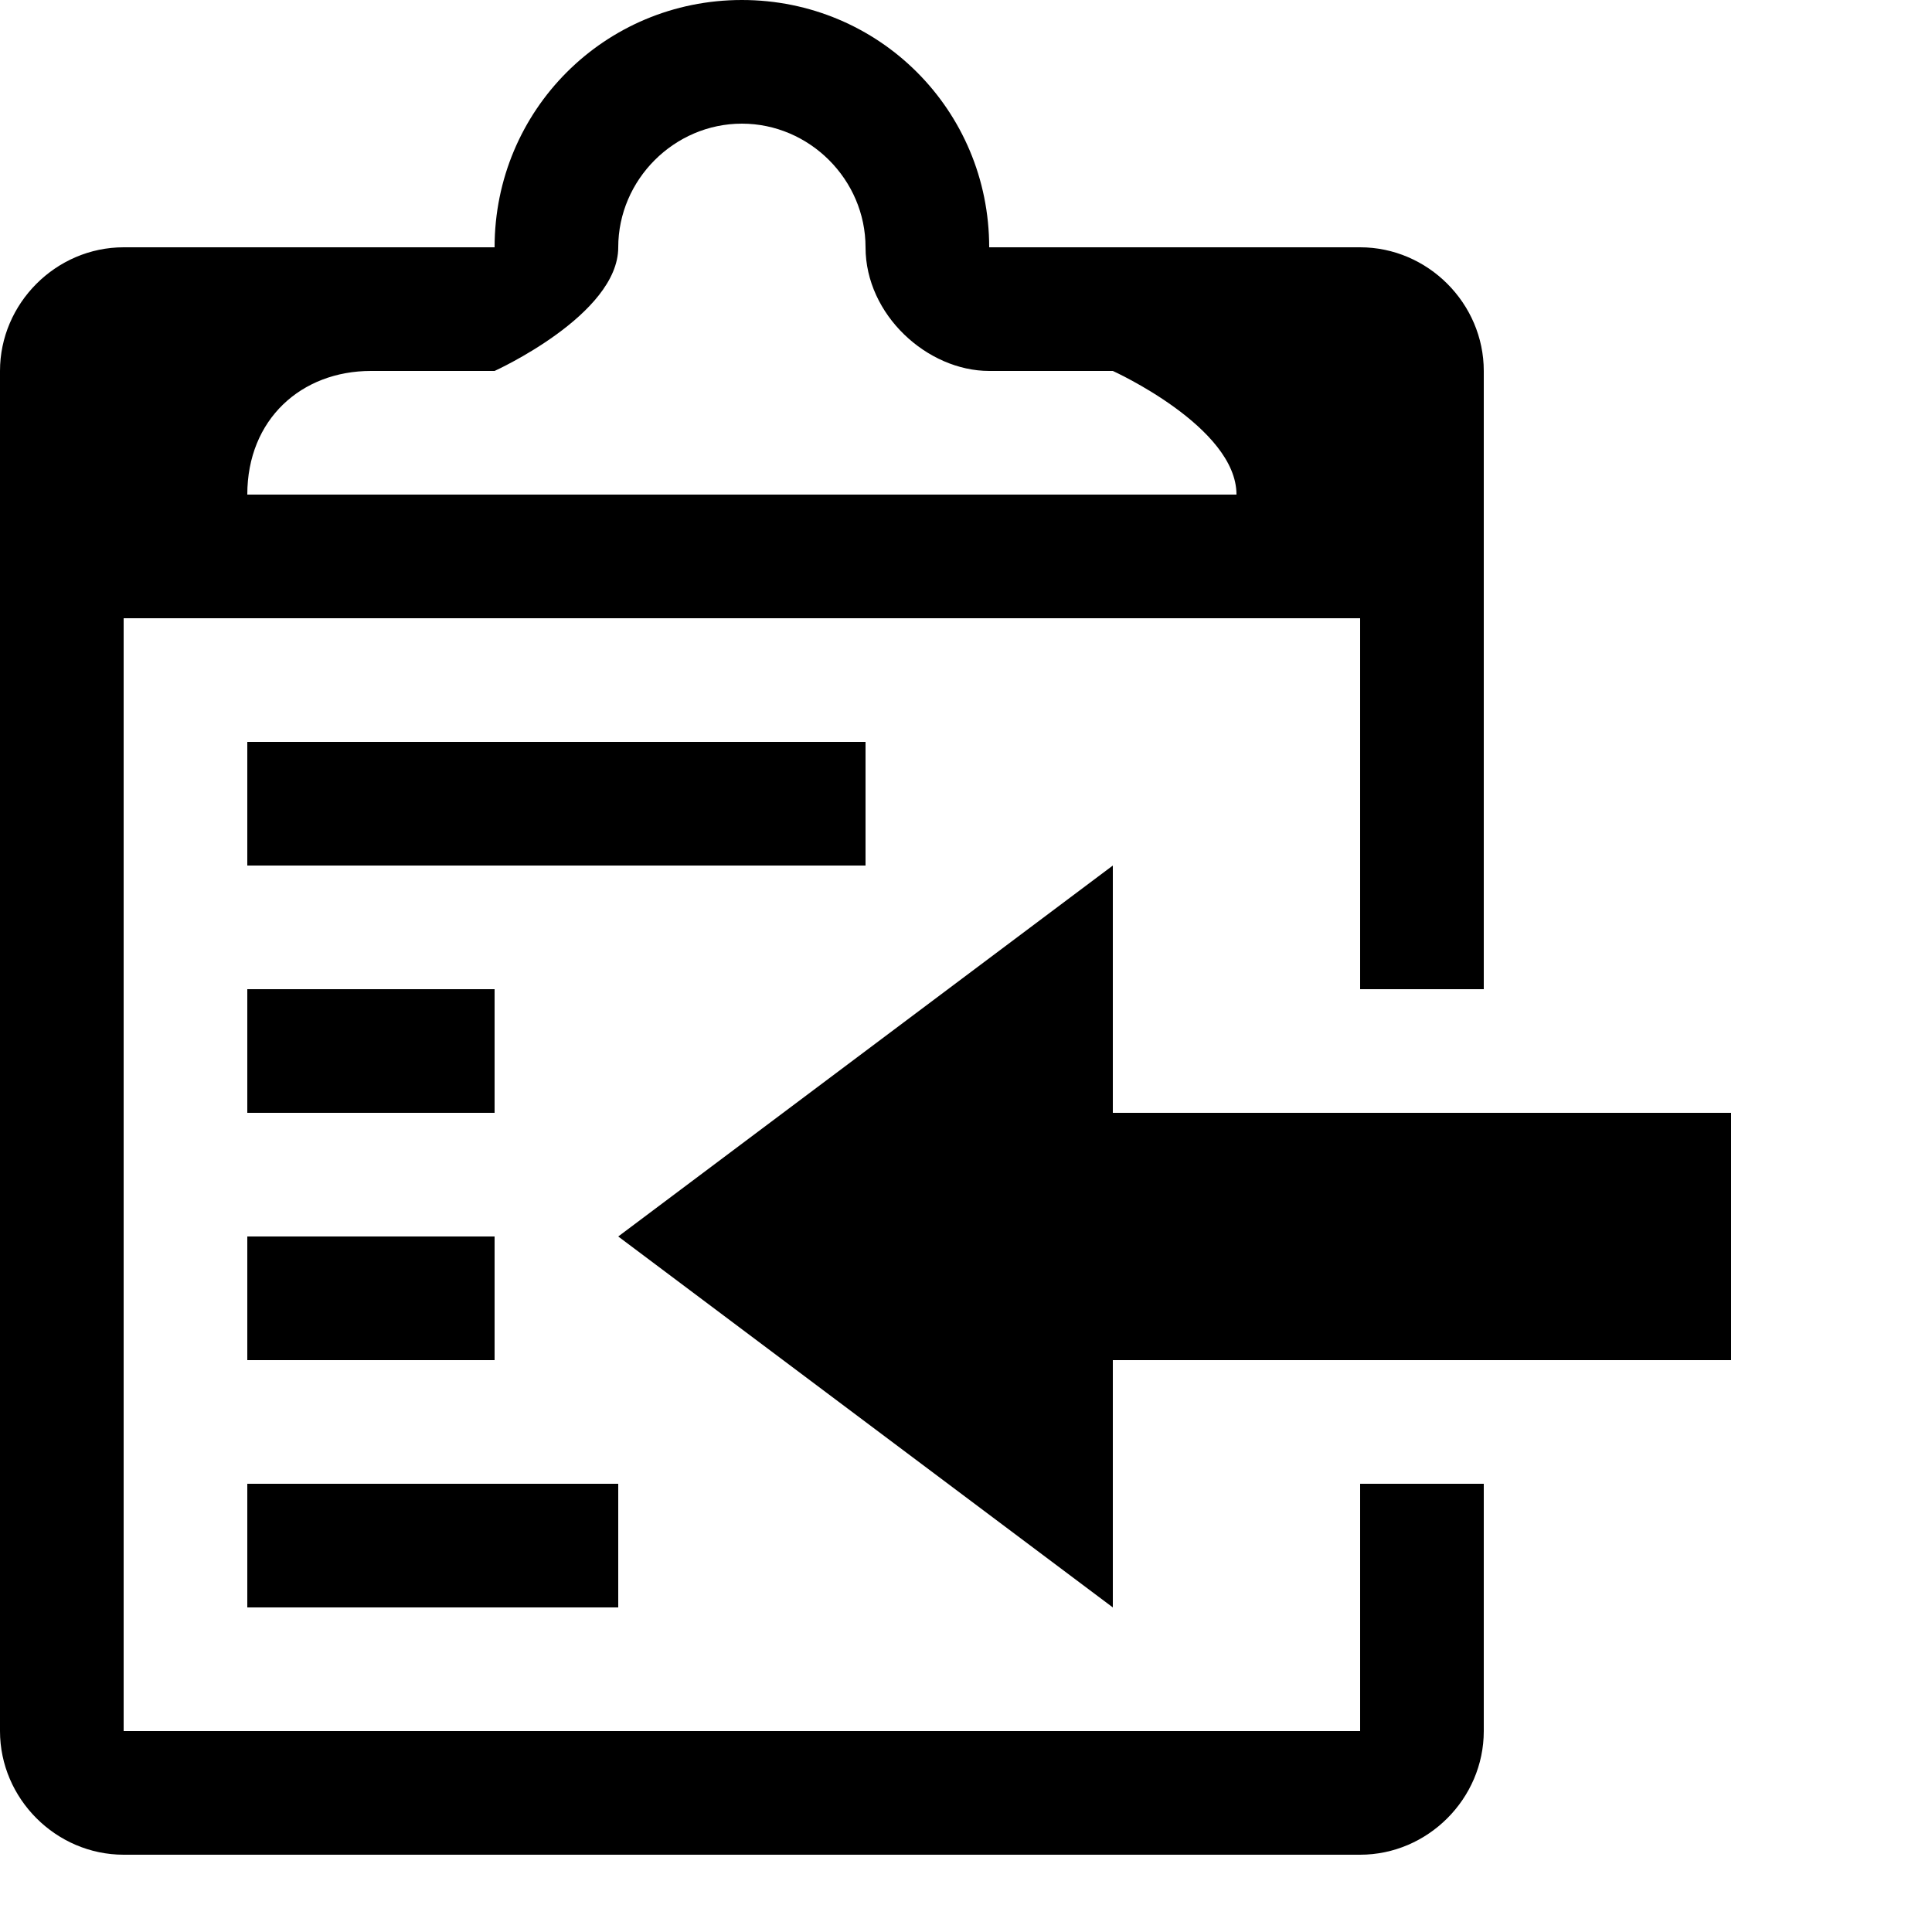
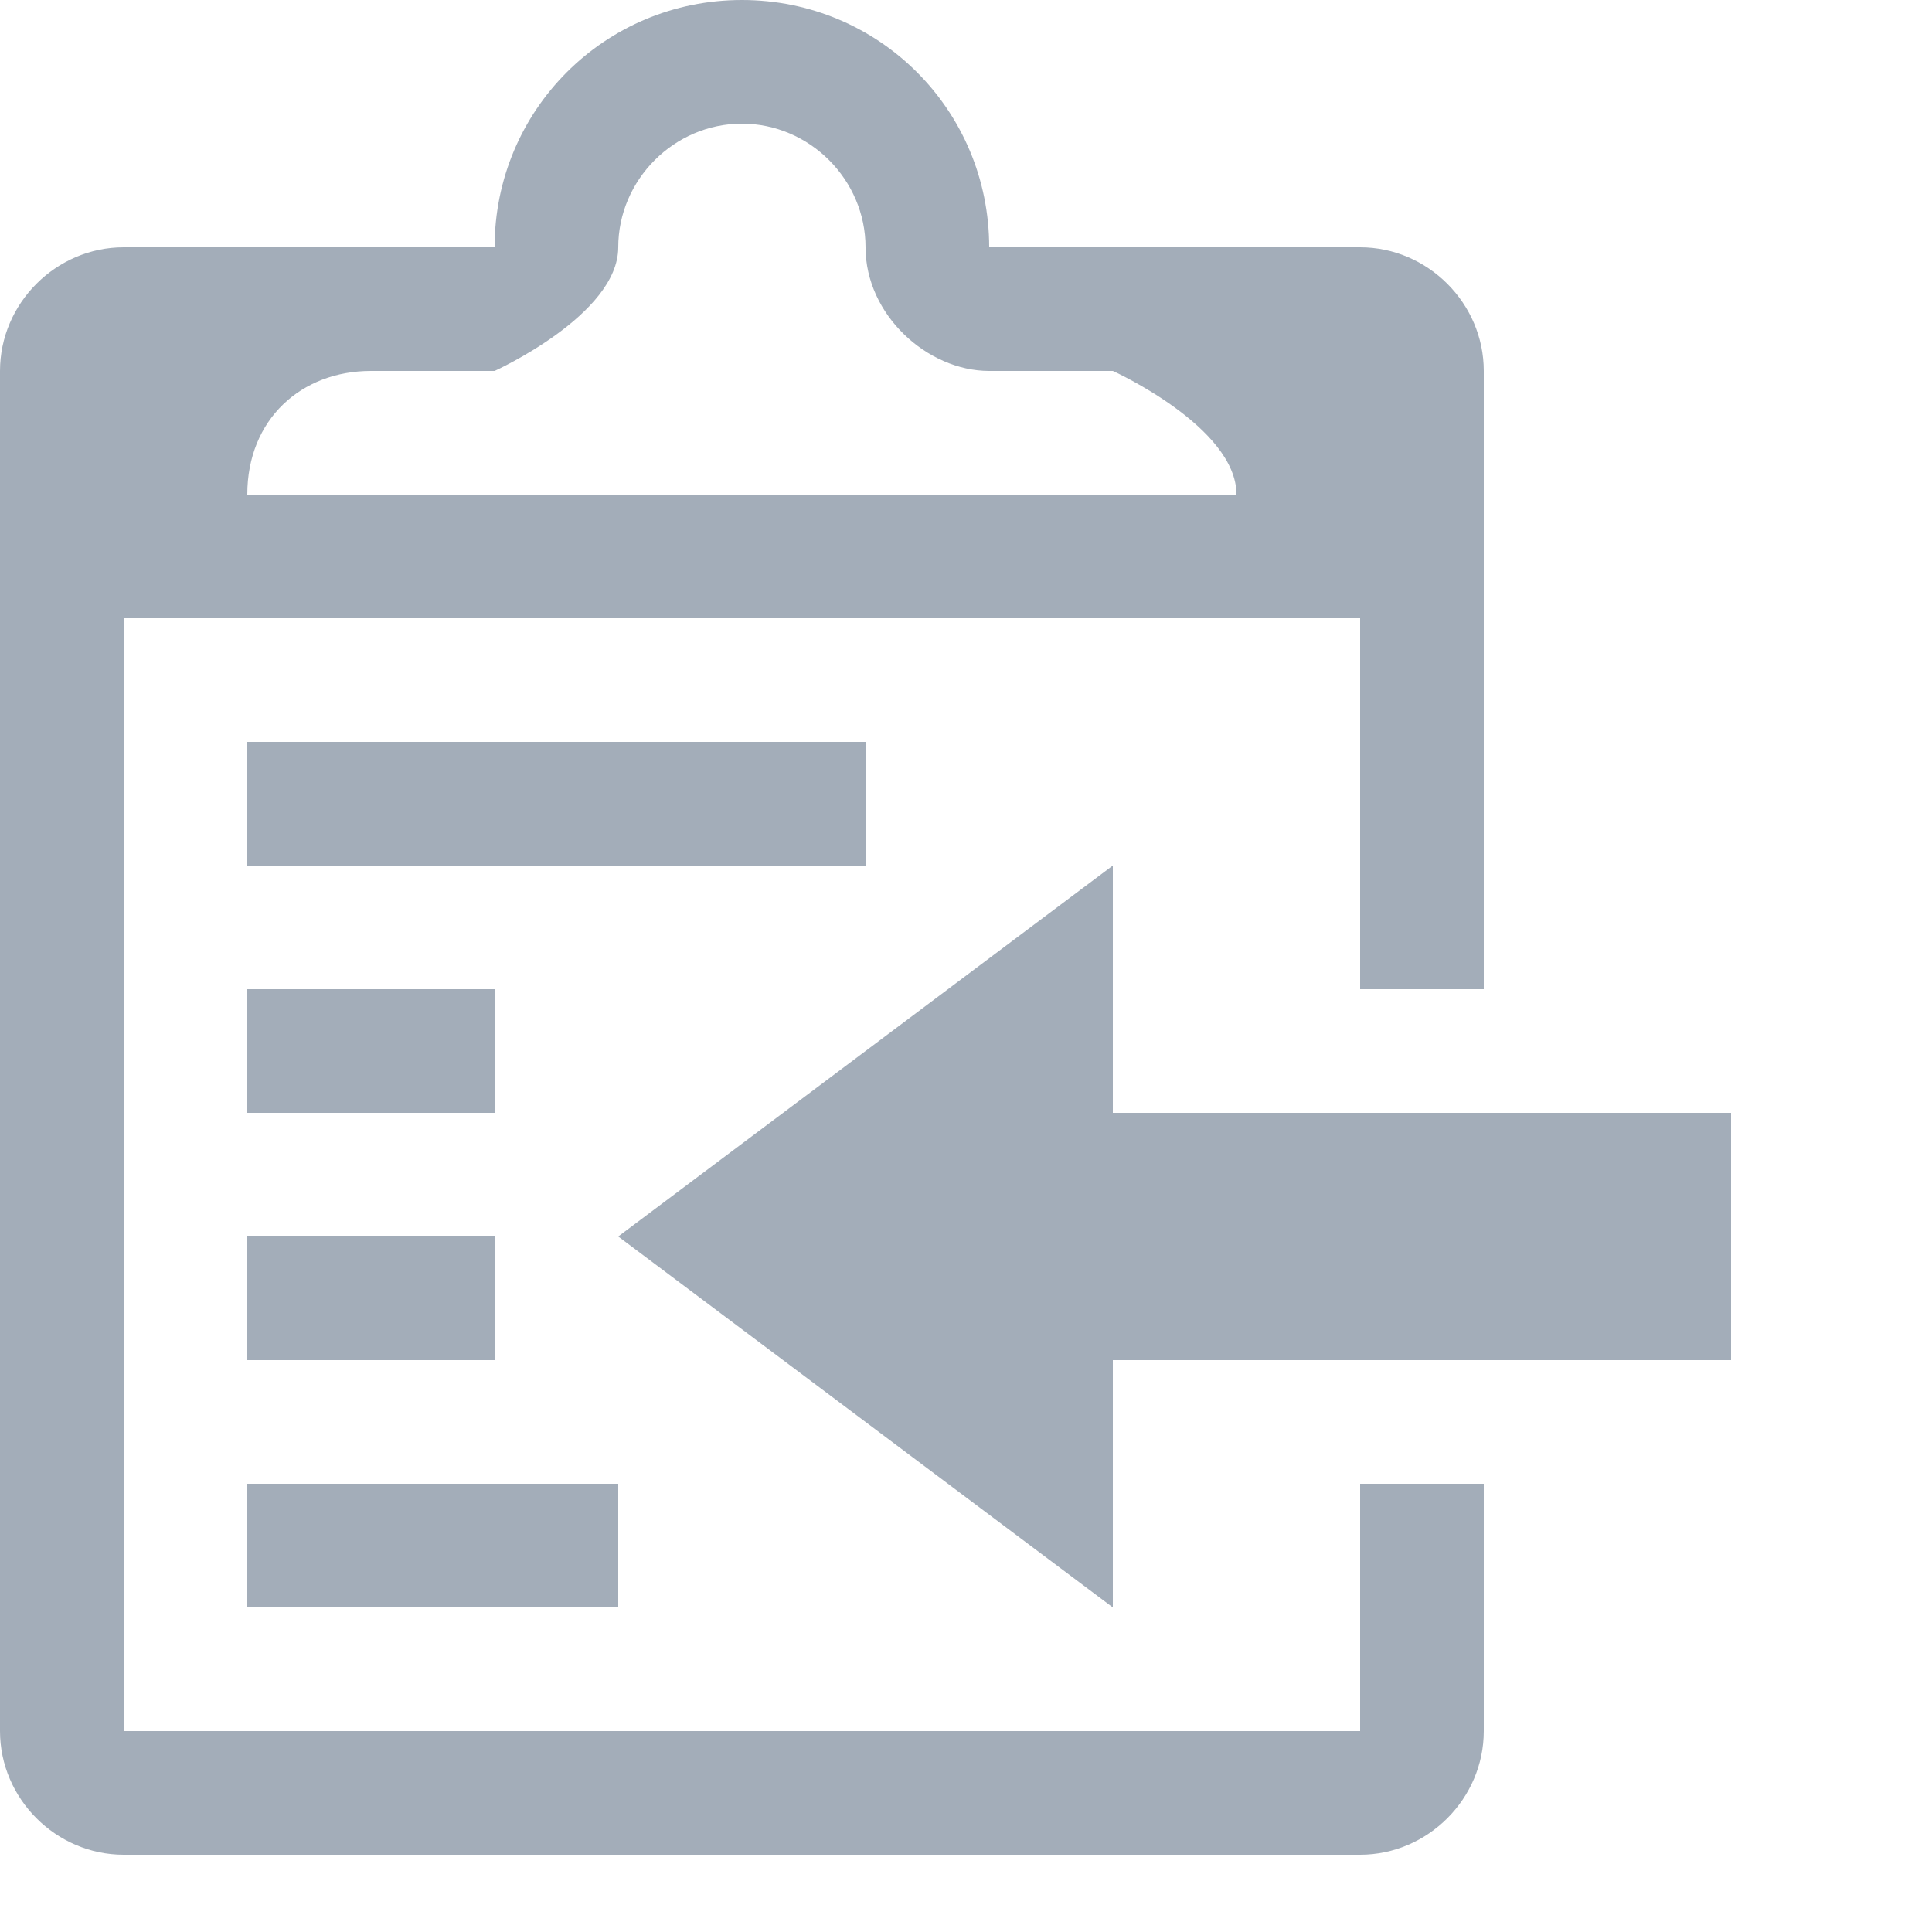
<svg xmlns="http://www.w3.org/2000/svg" viewBox="0 0 1000 1000" height="20" width="20" role="img">
-   <path d="M704 896H64V320h640v192h64V192c0-35-29-64-64-64H512C512 57 455 0 384 0S256 57 256 128H64c-35 0-64 29-64 64v704c0 35 29 64 64 64h640c35 0 64-29 64-64V768h-64v128zM192 192h64s64-29 64-64 29-64 64-64 64 29 64 64 32 64 64 64h64s64 29 64 64H128c0-39 28-64 64-64zm-64 512h128v-64H128v64zm448-128V448L320 640l256 192V704h320V576H576zM128 832h192v-64H128v64zm320-448H128v64h320v-64zM256 512H128v64h128v-64z" />
+   <path fill="#A3ADB9" d="M704 896H64V320h640v192h64V192c0-35-29-64-64-64H512C512 57 455 0 384 0S256 57 256 128H64c-35 0-64 29-64 64v704c0 35 29 64 64 64h640c35 0 64-29 64-64V768h-64v128zM192 192h64s64-29 64-64 29-64 64-64 64 29 64 64 32 64 64 64h64s64 29 64 64H128c0-39 28-64 64-64zm-64 512h128v-64H128v64zm448-128V448L320 640l256 192V704h320V576H576zM128 832h192v-64H128v64zm320-448H128v64h320v-64zM256 512H128v64h128v-64z" />
</svg>
